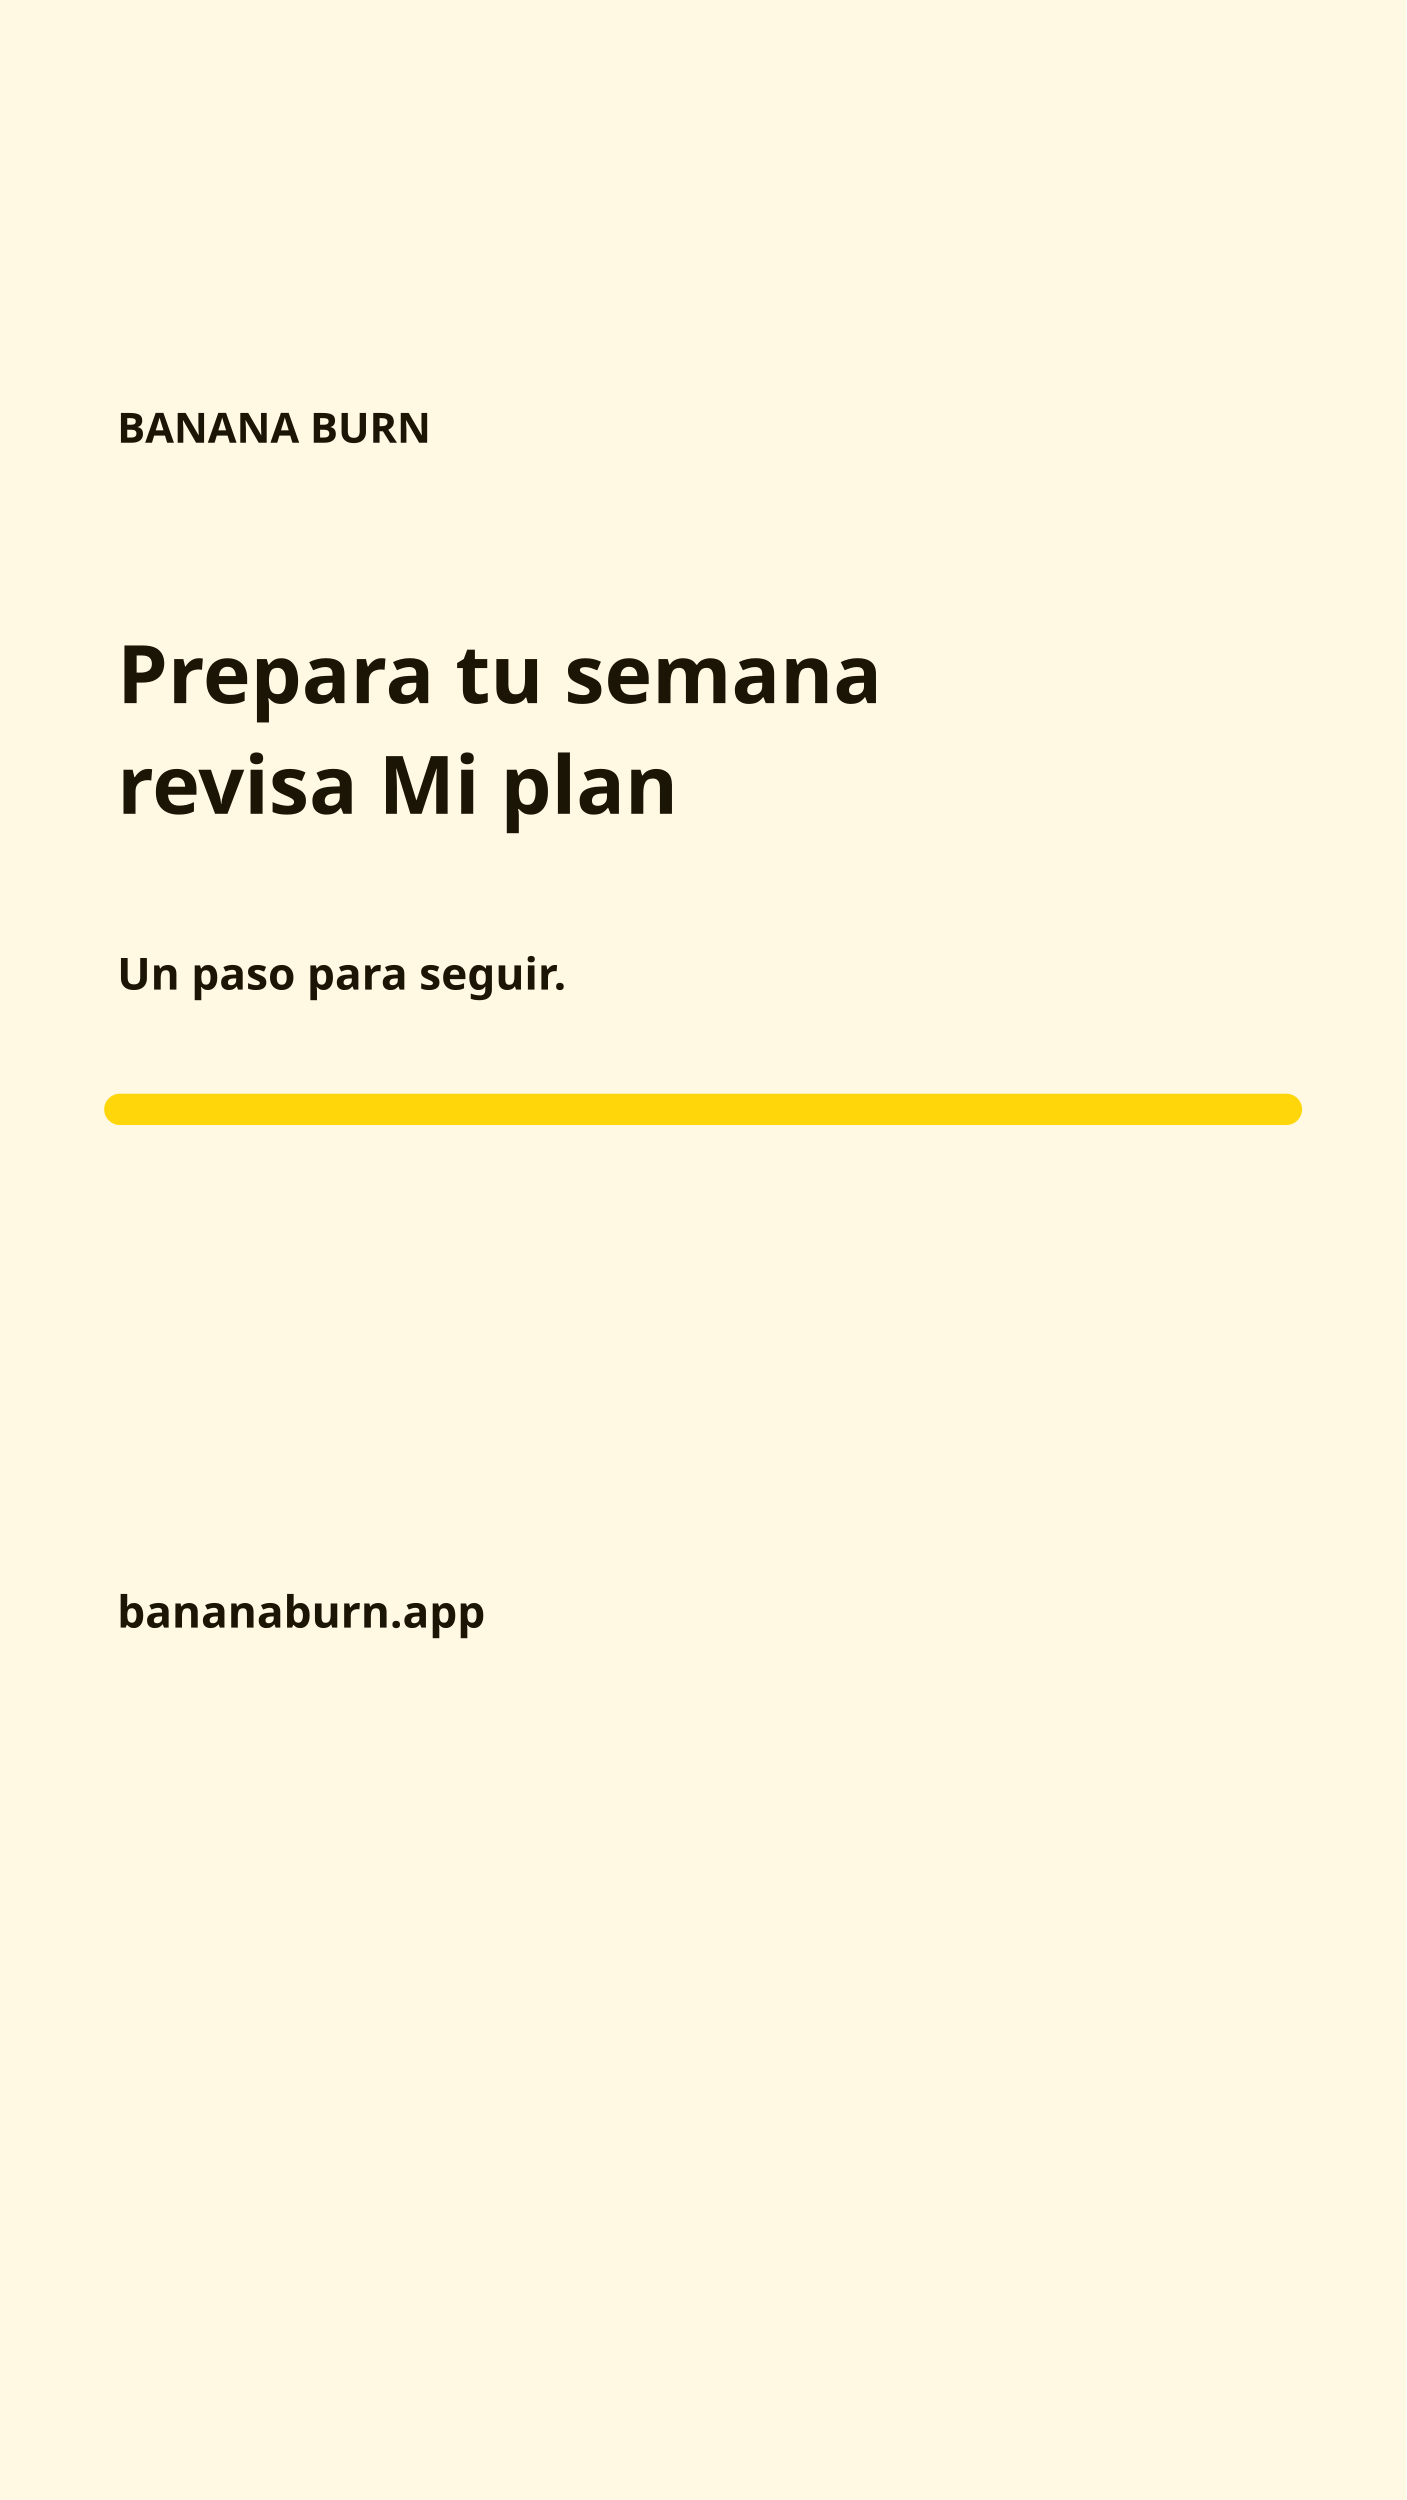
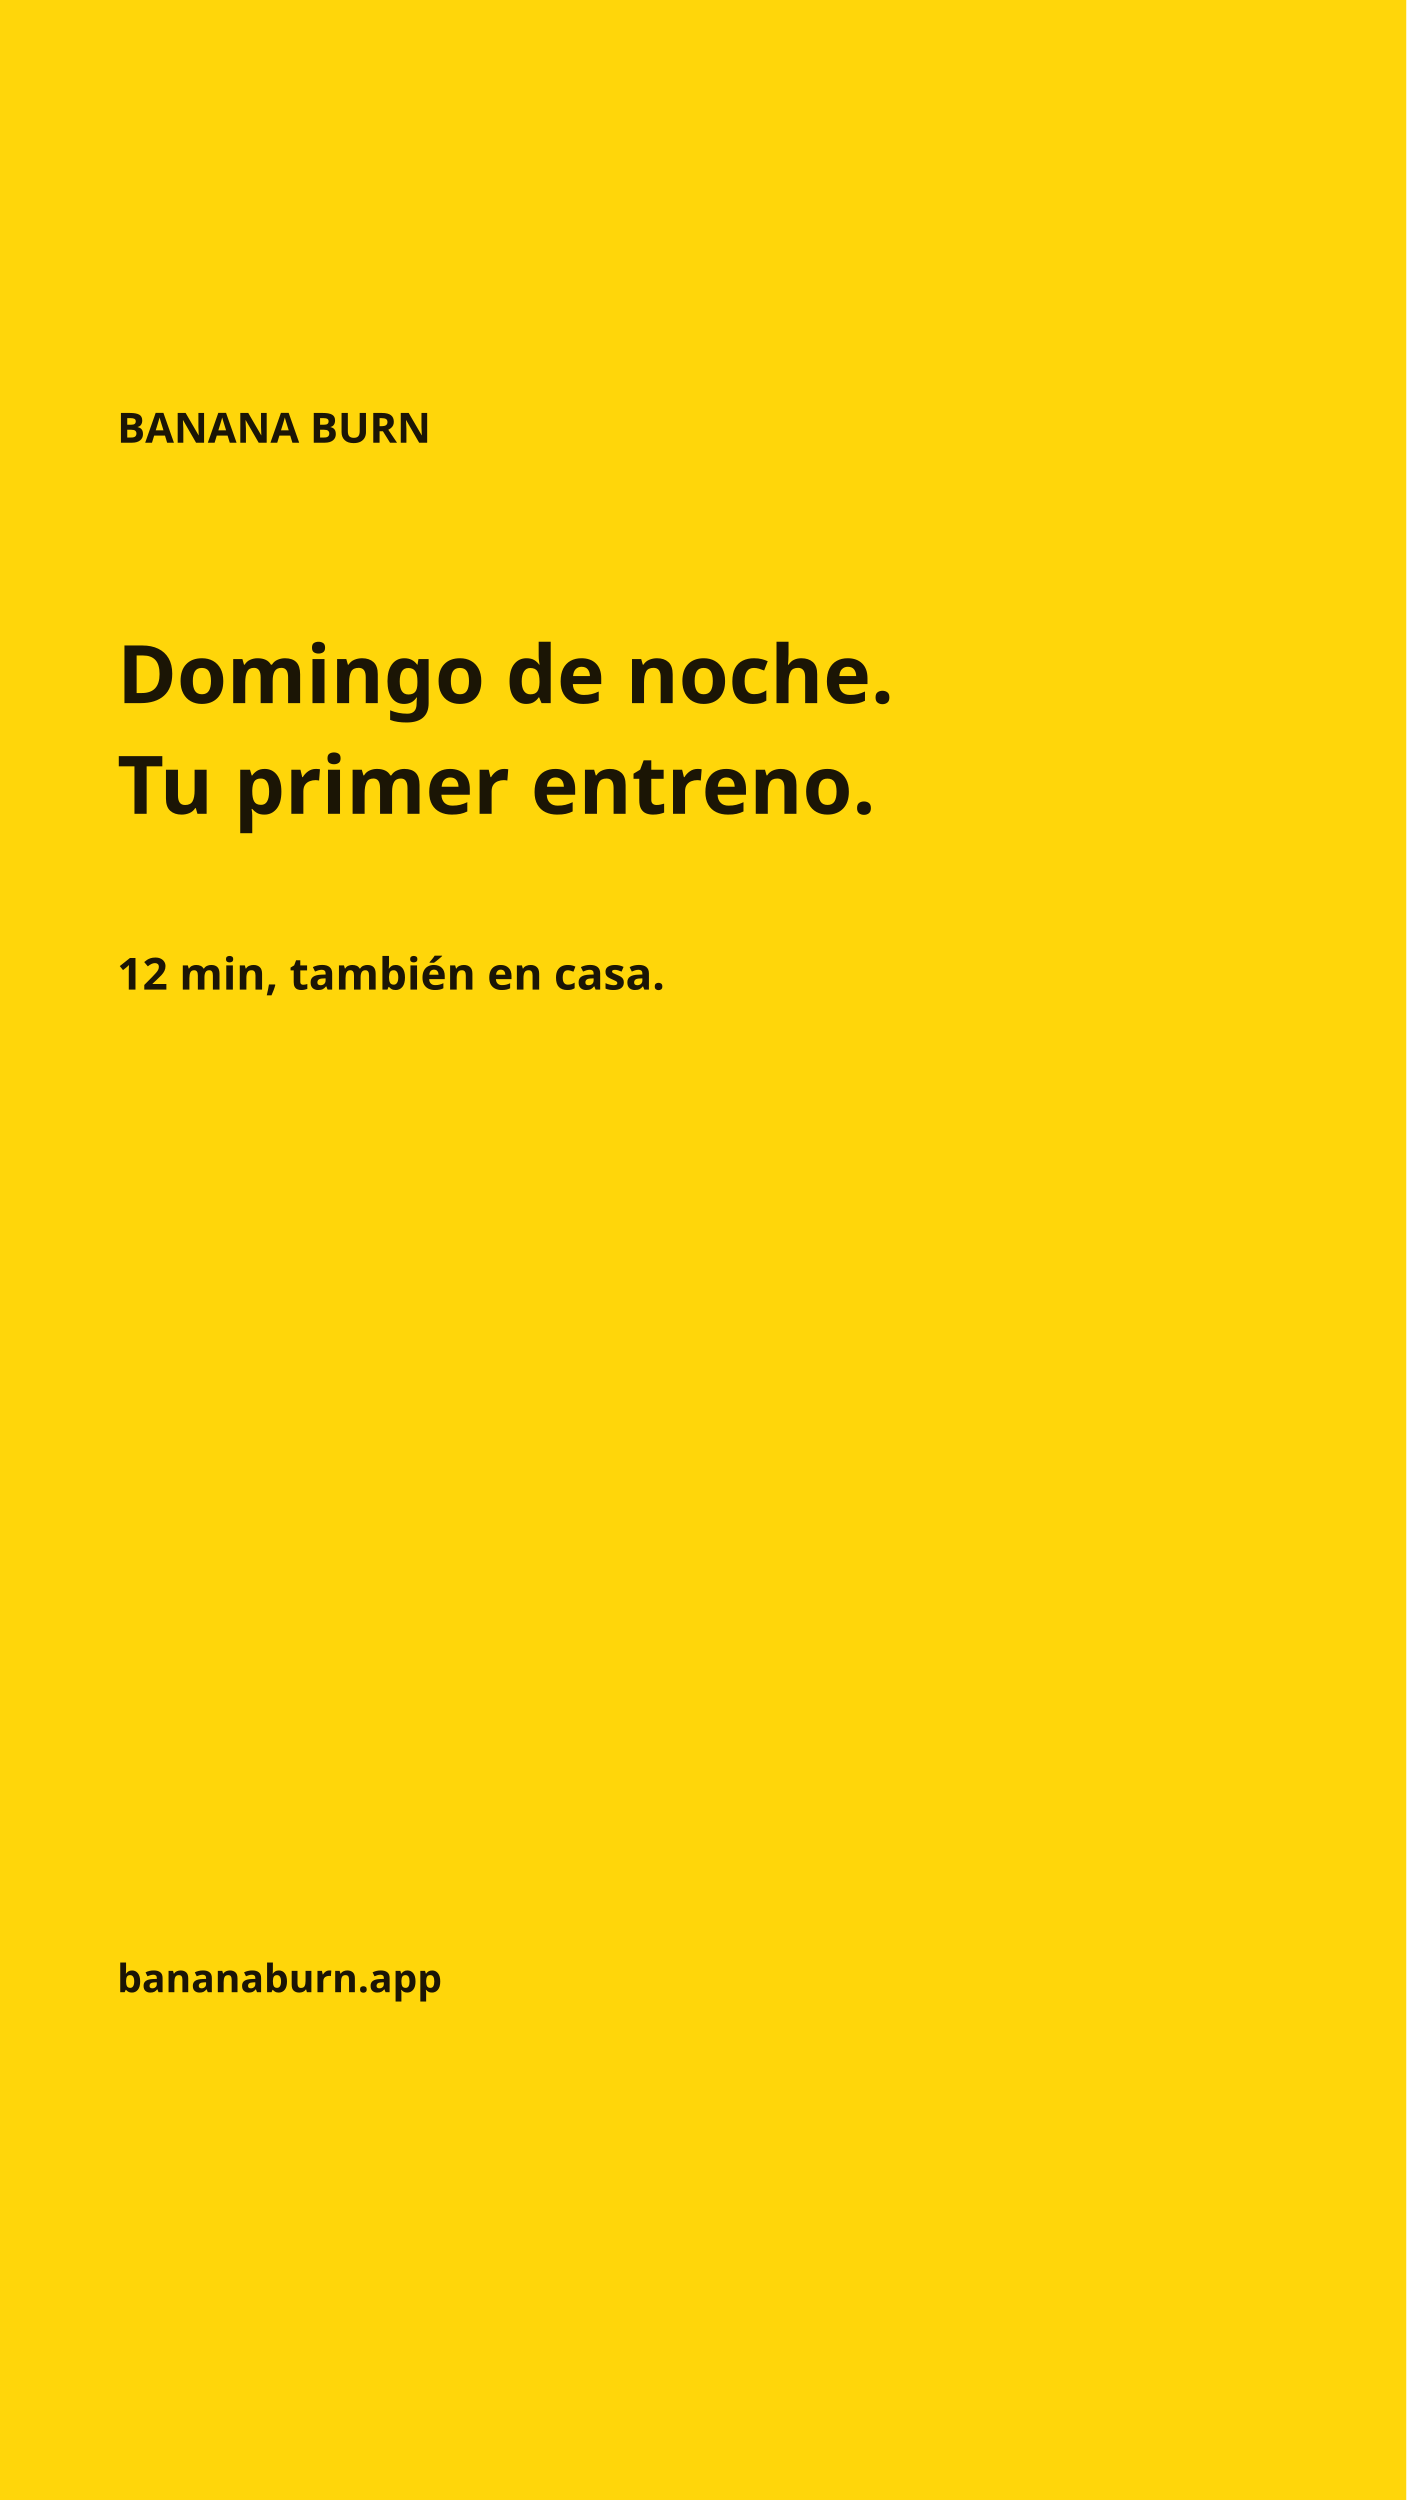
<svg xmlns="http://www.w3.org/2000/svg" width="1080" height="1920" viewBox="0 0 1080 1920">
-   <rect width="1080" height="1920" fill="#FFF8E3" />
-   <rect x="80" y="840" width="920" height="24" rx="12" fill="#FFD60A" />
-   <text x="90" y="340" fill="#1B1505" font-family="Plus Jakarta Sans" font-weight="600" font-size="32">BANANA BURN</text>
-   <text x="90" y="540" fill="#1B1505" font-family="Plus Jakarta Sans" font-weight="800" font-size="62">Prepara tu semana</text>
-   <text x="90" y="625" fill="#1B1505" font-family="Plus Jakarta Sans" font-weight="800" font-size="62">revisa Mi plan</text>
-   <text x="90" y="760" fill="#1B1505" font-family="Plus Jakarta Sans" font-weight="600" font-size="34">Un paso para seguir.</text>
-   <text x="90" y="1250" fill="#1B1505" font-family="Plus Jakarta Sans" font-weight="600" font-size="34">bananaburn.app</text>
+   <rect width="1080" height="1920" fill="#FFD60A" />
+   <text x="90" y="340" fill="#1B1505" font-family="Plus Jakarta Sans ExtraBold" font-weight="800" font-size="32">BANANA BURN</text>
+   <text x="90" y="540" fill="#1B1505" font-family="Plus Jakarta Sans ExtraBold" font-weight="800" font-size="62">Domingo de noche.</text>
+   <text x="90" y="625" fill="#1B1505" font-family="Plus Jakarta Sans ExtraBold" font-weight="800" font-size="62">Tu primer entreno.</text>
+   <text x="90" y="760" fill="#1B1505" font-family="Plus Jakarta Sans SemiBold" font-weight="600" font-size="34">12 min, también en casa.</text>
+   <text x="90" y="1530" fill="#1B1505" font-family="Plus Jakarta Sans SemiBold" font-weight="600" font-size="30">bananaburn.app</text>
</svg>
